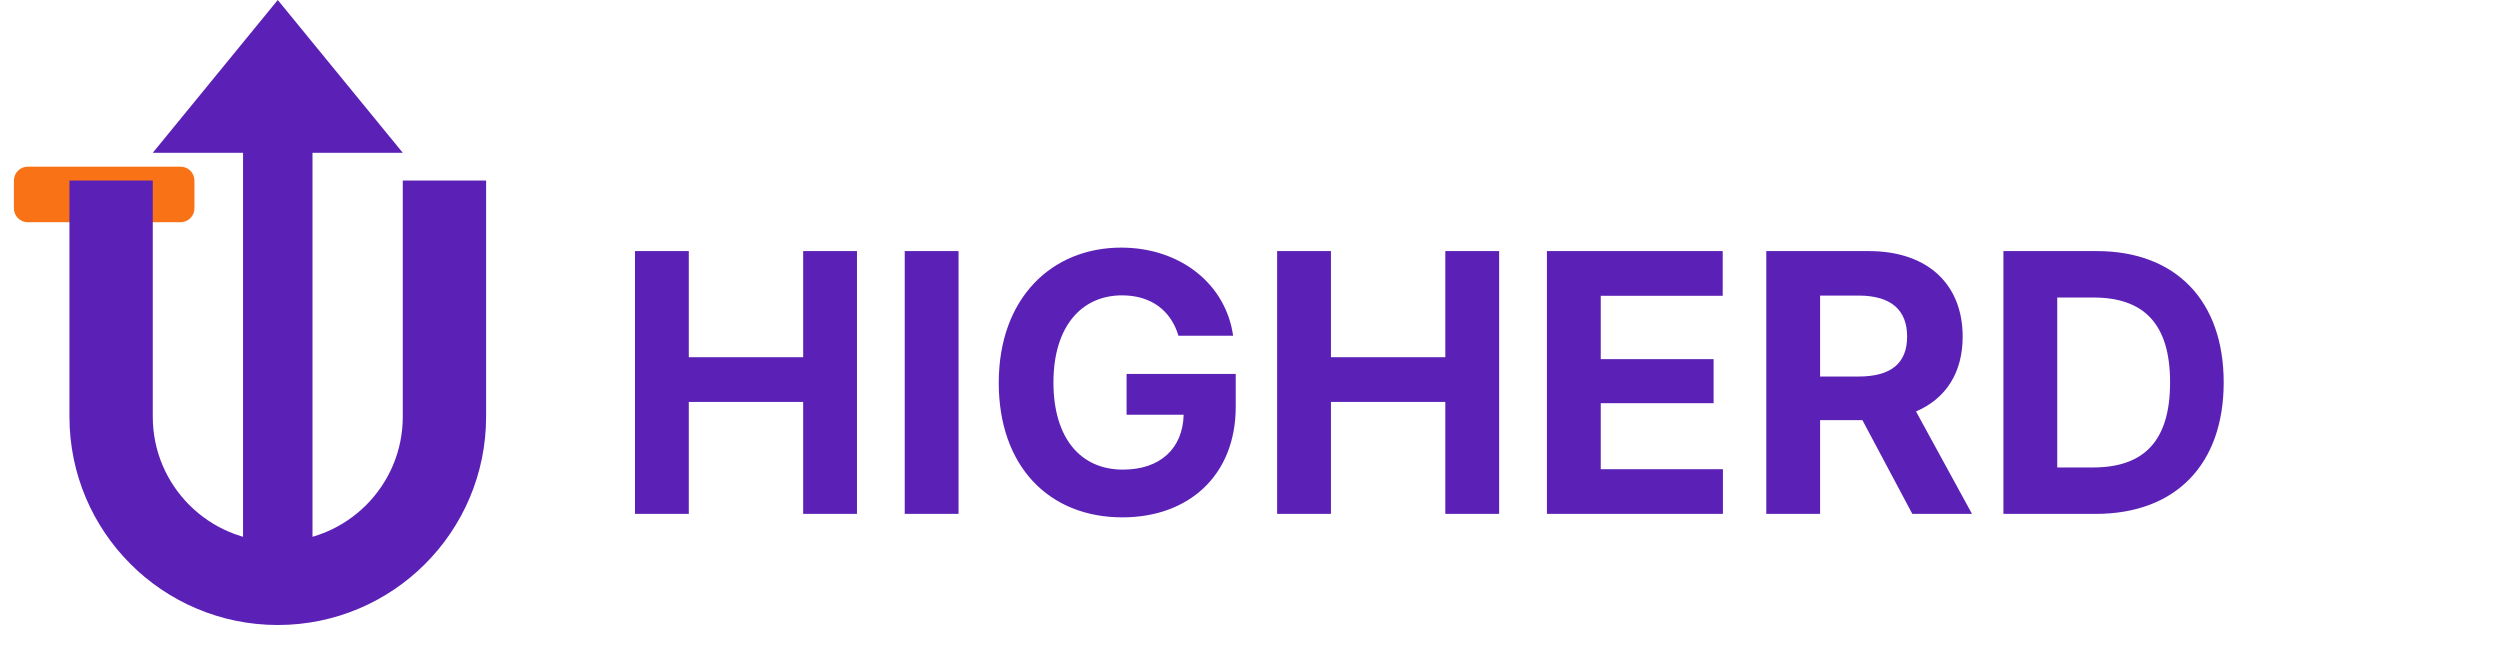
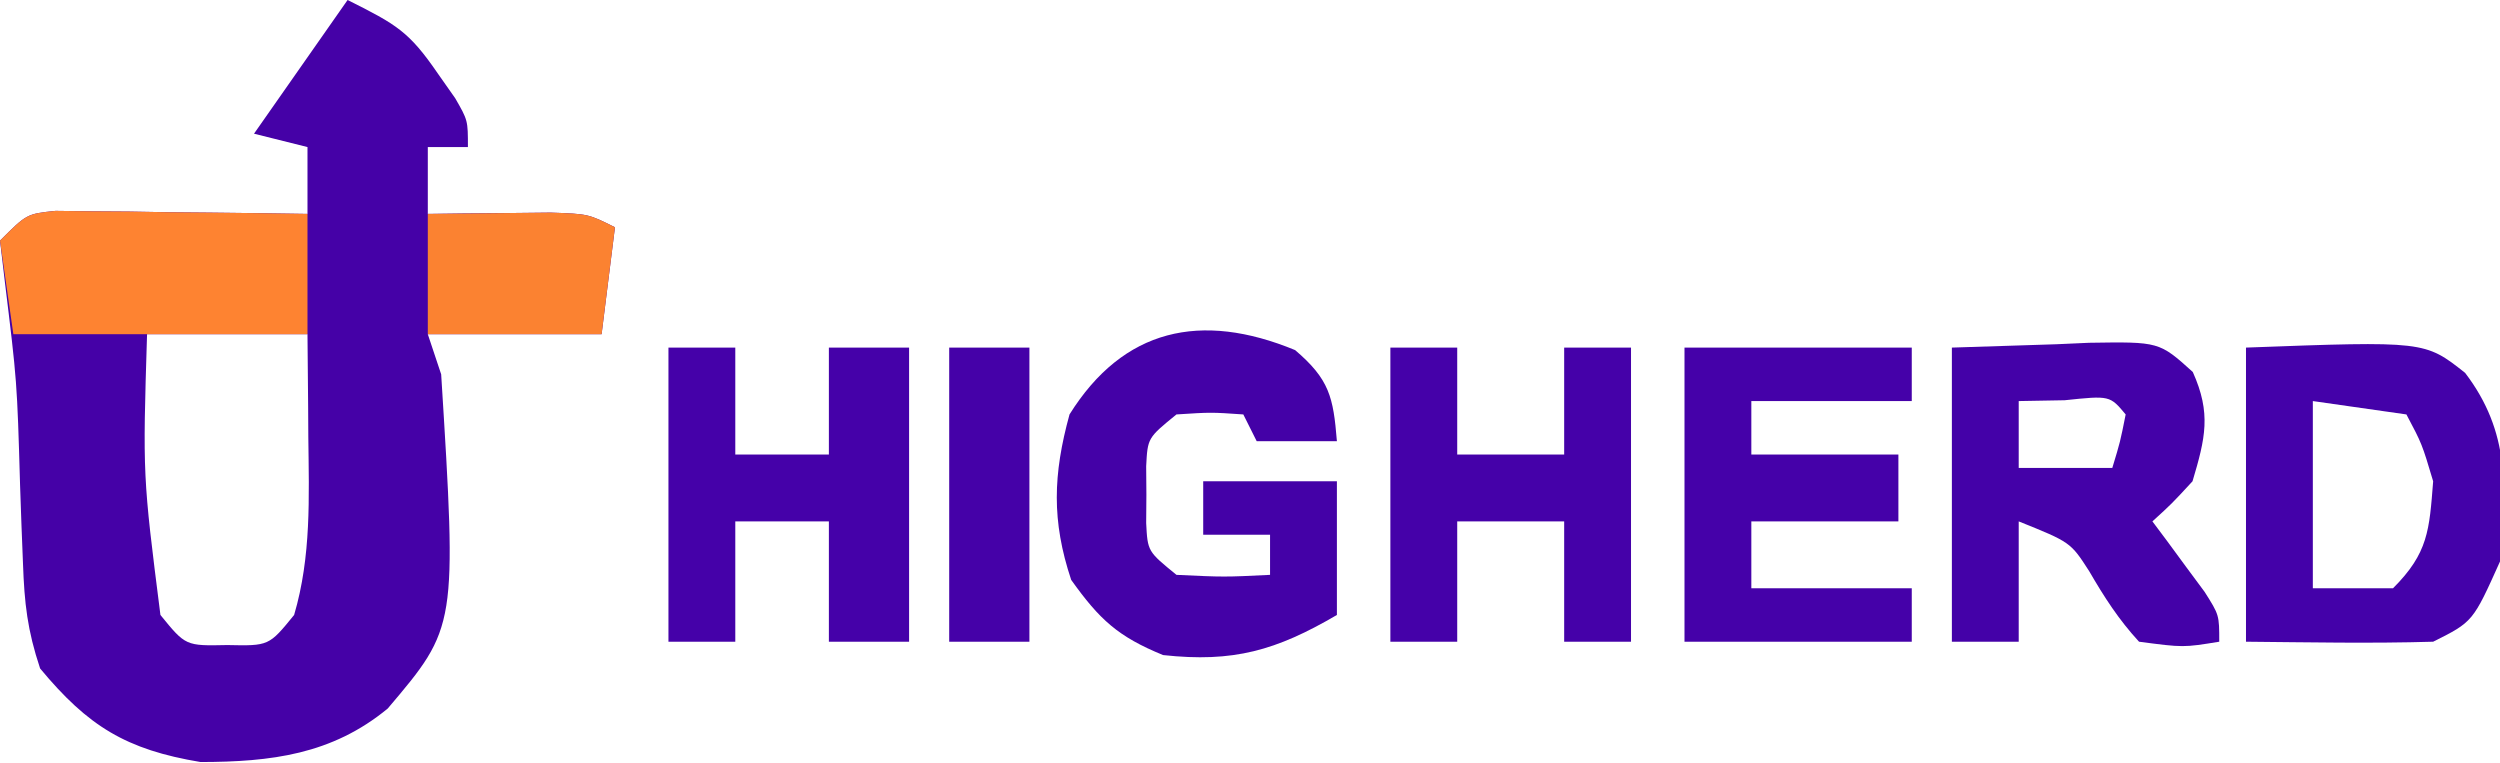
- <svg xmlns="http://www.w3.org/2000/svg" viewBox="0 0 180 48" width="180" height="48" role="img" aria-label="Higherd">
-   <rect x="1" y="12" width="13" height="4" rx="1" fill="#F97316" />
-   <path d="M8 16v14a12 12 0 0 0 24 0V16" fill="none" stroke="#5B21B6" stroke-width="6" stroke-linecap="square" />
-   <path d="M20 40V9" stroke="#5B21B6" stroke-width="5" />
-   <path d="M20 0l9 11H11z" fill="#5B21B6" />
-   <text x="44" y="37" font-family="Inter, Arial, Helvetica, sans-serif" font-weight="700" font-size="26" fill="#5B21B6">HIGHERD</text>
+ <svg xmlns="http://www.w3.org/2000/svg" version="1.1" width="187" height="57" viewBox="0 0 187 57" role="img" aria-label="Higherd">
+   <path d="M0 0 C3.677 1.839 4.598 2.364 6.75 5.5 C7.178 6.108 7.606 6.717 8.047 7.344 C9 9 9 9 9 11 C8.01 11 7.02 11 6 11 C6 12.65 6 14.3 6 16 C6.843 15.988 7.686 15.977 8.555 15.965 C9.65 15.956 10.746 15.947 11.875 15.938 C13.511 15.92 13.511 15.92 15.18 15.902 C18 16 18 16 20 17 C19.67 19.64 19.34 22.28 19 25 C14.71 25 10.42 25 6 25 C6.495 26.485 6.495 26.485 7 28 C8.179 46.896 8.179 46.896 3 53 C-1.178 56.441 -5.731 56.991 -11 57 C-16.559 56.073 -19.406 54.334 -23 50 C-23.954 47.138 -24.176 45.124 -24.281 42.141 C-24.319 41.189 -24.356 40.238 -24.395 39.258 C-24.429 38.265 -24.464 37.273 -24.5 36.25 C-24.722 28.553 -24.722 28.553 -25.656 20.922 C-25.77 19.958 -25.883 18.993 -26 18 C-24 16 -24 16 -21.845 15.773 C-20.976 15.783 -20.107 15.794 -19.211 15.805 C-18.27 15.811 -17.329 15.818 -16.359 15.824 C-15.375 15.841 -14.39 15.858 -13.375 15.875 C-12.382 15.884 -11.39 15.893 -10.367 15.902 C-7.911 15.926 -5.456 15.959 -3 16 C-3 14.35 -3 12.7 -3 11 C-4.32 10.67 -5.64 10.34 -7 10 C-4.69 6.7 -2.38 3.4 0 0 Z M-15 25 C-15.325 35.567 -15.325 35.567 -14 46 C-12.115 48.316 -12.115 48.316 -9 48.25 C-5.885 48.316 -5.885 48.316 -4 46 C-2.712 41.633 -2.885 37.198 -2.938 32.688 C-2.942 31.947 -2.947 31.206 -2.951 30.443 C-2.963 28.629 -2.981 26.814 -3 25 C-6.96 25 -10.92 25 -15 25 Z " fill="#4501A7" transform="translate(26,0)" />
+   <path d="M0 0 C2.565 2.187 2.857 3.511 3.125 6.812 C1.145 6.812 -0.835 6.812 -2.875 6.812 C-3.205 6.152 -3.535 5.492 -3.875 4.812 C-6.291 4.646 -6.291 4.646 -8.875 4.812 C-11.032 6.569 -11.032 6.569 -11.141 8.688 C-11.135 9.389 -11.13 10.09 -11.125 10.812 C-11.13 11.514 -11.135 12.215 -11.141 12.938 C-11.032 15.056 -11.032 15.056 -8.875 16.812 C-5.292 16.979 -5.292 16.979 -1.875 16.812 C-1.875 15.822 -1.875 14.832 -1.875 13.812 C-3.525 13.812 -5.175 13.812 -6.875 13.812 C-6.875 12.492 -6.875 11.172 -6.875 9.812 C-3.575 9.812 -0.275 9.812 3.125 9.812 C3.125 13.113 3.125 16.413 3.125 19.812 C-1.416 22.47 -4.616 23.386 -9.875 22.812 C-13.257 21.429 -14.625 20.162 -16.75 17.188 C-18.225 12.763 -18.105 9.295 -16.875 4.812 C-12.858 -1.615 -7.042 -2.908 0 0 Z " fill="#4401A7" transform="translate(96.875,26.1875)" />
+   <path d="M0 0 C2.578 -0.083 5.156 -0.165 7.812 -0.25 C8.621 -0.286 9.429 -0.323 10.261 -0.36 C15.511 -0.442 15.511 -0.442 18.02 1.824 C19.416 4.923 18.957 6.786 18 10 C16.445 11.684 16.445 11.684 15 13 C15.361 13.482 15.722 13.964 16.094 14.461 C16.558 15.093 17.022 15.724 17.5 16.375 C17.964 17.001 18.428 17.628 18.906 18.273 C20 20 20 20 20 22 C17.312 22.438 17.312 22.438 14 22 C12.481 20.351 11.397 18.664 10.273 16.727 C8.877 14.56 8.877 14.56 5 13 C5 15.97 5 18.94 5 22 C3.35 22 1.7 22 0 22 C0 14.74 0 7.48 0 0 Z M5 4 C5 5.65 5 7.3 5 9 C7.31 9 9.62 9 12 9 C12.591 7.054 12.591 7.054 13 5 C11.816 3.584 11.816 3.584 8.438 3.938 C6.736 3.968 6.736 3.968 5 4 Z " fill="#4401A8" transform="translate(146,26)" />
+   <path d="M0 0 C13.374 -0.495 13.374 -0.495 16.391 1.891 C19.766 6.314 19.493 10.593 19 16 C16.974 20.513 16.974 20.513 14 22 C9.331 22.14 4.672 22.042 0 22 C0 14.74 0 7.48 0 0 Z M5 4 C5 8.62 5 13.24 5 18 C6.98 18 8.96 18 11 18 C13.633 15.367 13.712 13.674 14 10 C13.165 7.199 13.165 7.199 12 5 C9.69 4.67 7.38 4.34 5 4 Z " fill="#4401A9" transform="translate(168,26)" />
+   <path d="M0 0 C1.65 0 3.3 0 5 0 C5 2.64 5 5.28 5 8 C7.31 8 9.62 8 12 8 C12 5.36 12 2.72 12 0 C13.98 0 15.96 0 18 0 C18 7.26 18 14.52 18 22 C16.02 22 14.04 22 12 22 C12 19.03 12 16.06 12 13 C9.69 13 7.38 13 5 13 C5 15.97 5 18.94 5 22 C3.35 22 1.7 22 0 22 C0 14.74 0 7.48 0 0 Z " fill="#4501A9" transform="translate(50,26)" />
+   <path d="M0 0 C5.61 0 11.22 0 17 0 C17 1.32 17 2.64 17 4 C13.04 4 9.08 4 5 4 C5 5.32 5 6.64 5 8 C8.63 8 12.26 8 16 8 C16 9.65 16 11.3 16 13 C12.37 13 8.74 13 5 13 C5 14.65 5 16.3 5 18 C8.96 18 12.92 18 17 18 C17 19.32 17 20.64 17 22 C11.39 22 5.78 22 0 22 C0 14.74 0 7.48 0 0 Z " fill="#4501A9" transform="translate(126,26)" />
+   <path d="M0 0 C1.65 0 3.3 0 5 0 C5 2.64 5 5.28 5 8 C7.64 8 10.28 8 13 8 C13 5.36 13 2.72 13 0 C14.65 0 16.3 0 18 0 C18 7.26 18 14.52 18 22 C16.35 22 14.7 22 13 22 C13 19.03 13 16.06 13 13 C10.36 13 7.72 13 5 13 C5 15.97 5 18.94 5 22 C3.35 22 1.7 22 0 22 C0 14.74 0 7.48 0 0 Z " fill="#4501A9" transform="translate(104,26)" />
+   <path d="M0 0 C0.869 0.01 1.739 0.021 2.634 0.032 C3.575 0.038 4.516 0.045 5.486 0.051 C6.471 0.068 7.456 0.085 8.47 0.102 C9.463 0.111 10.455 0.12 11.478 0.129 C13.934 0.153 16.389 0.186 18.845 0.227 C18.845 3.197 18.845 6.167 18.845 9.227 C11.585 9.227 4.325 9.227 -3.155 9.227 C-3.485 6.917 -3.815 4.607 -4.155 2.227 C-2.155 0.227 -2.155 0.227 0 0 Z " fill="#FE8331" transform="translate(4.154785,15.77295)" />
+   <path d="M0 0 C1.98 0 3.96 0 6 0 C6 7.26 6 14.52 6 22 C4.02 22 2.04 22 0 22 C0 14.74 0 7.48 0 0 Z " fill="#4501A8" transform="translate(71,26)" />
+   <path d="M0 0 C1.958 -0.027 3.917 -0.046 5.875 -0.062 C6.966 -0.074 8.056 -0.086 9.18 -0.098 C12 0 12 0 14 1 C13.67 3.64 13.34 6.28 13 9 C8.71 9 4.42 9 0 9 C0 6.03 0 3.06 0 0 Z " fill="#FB8231" transform="translate(32,16)" />
</svg>
